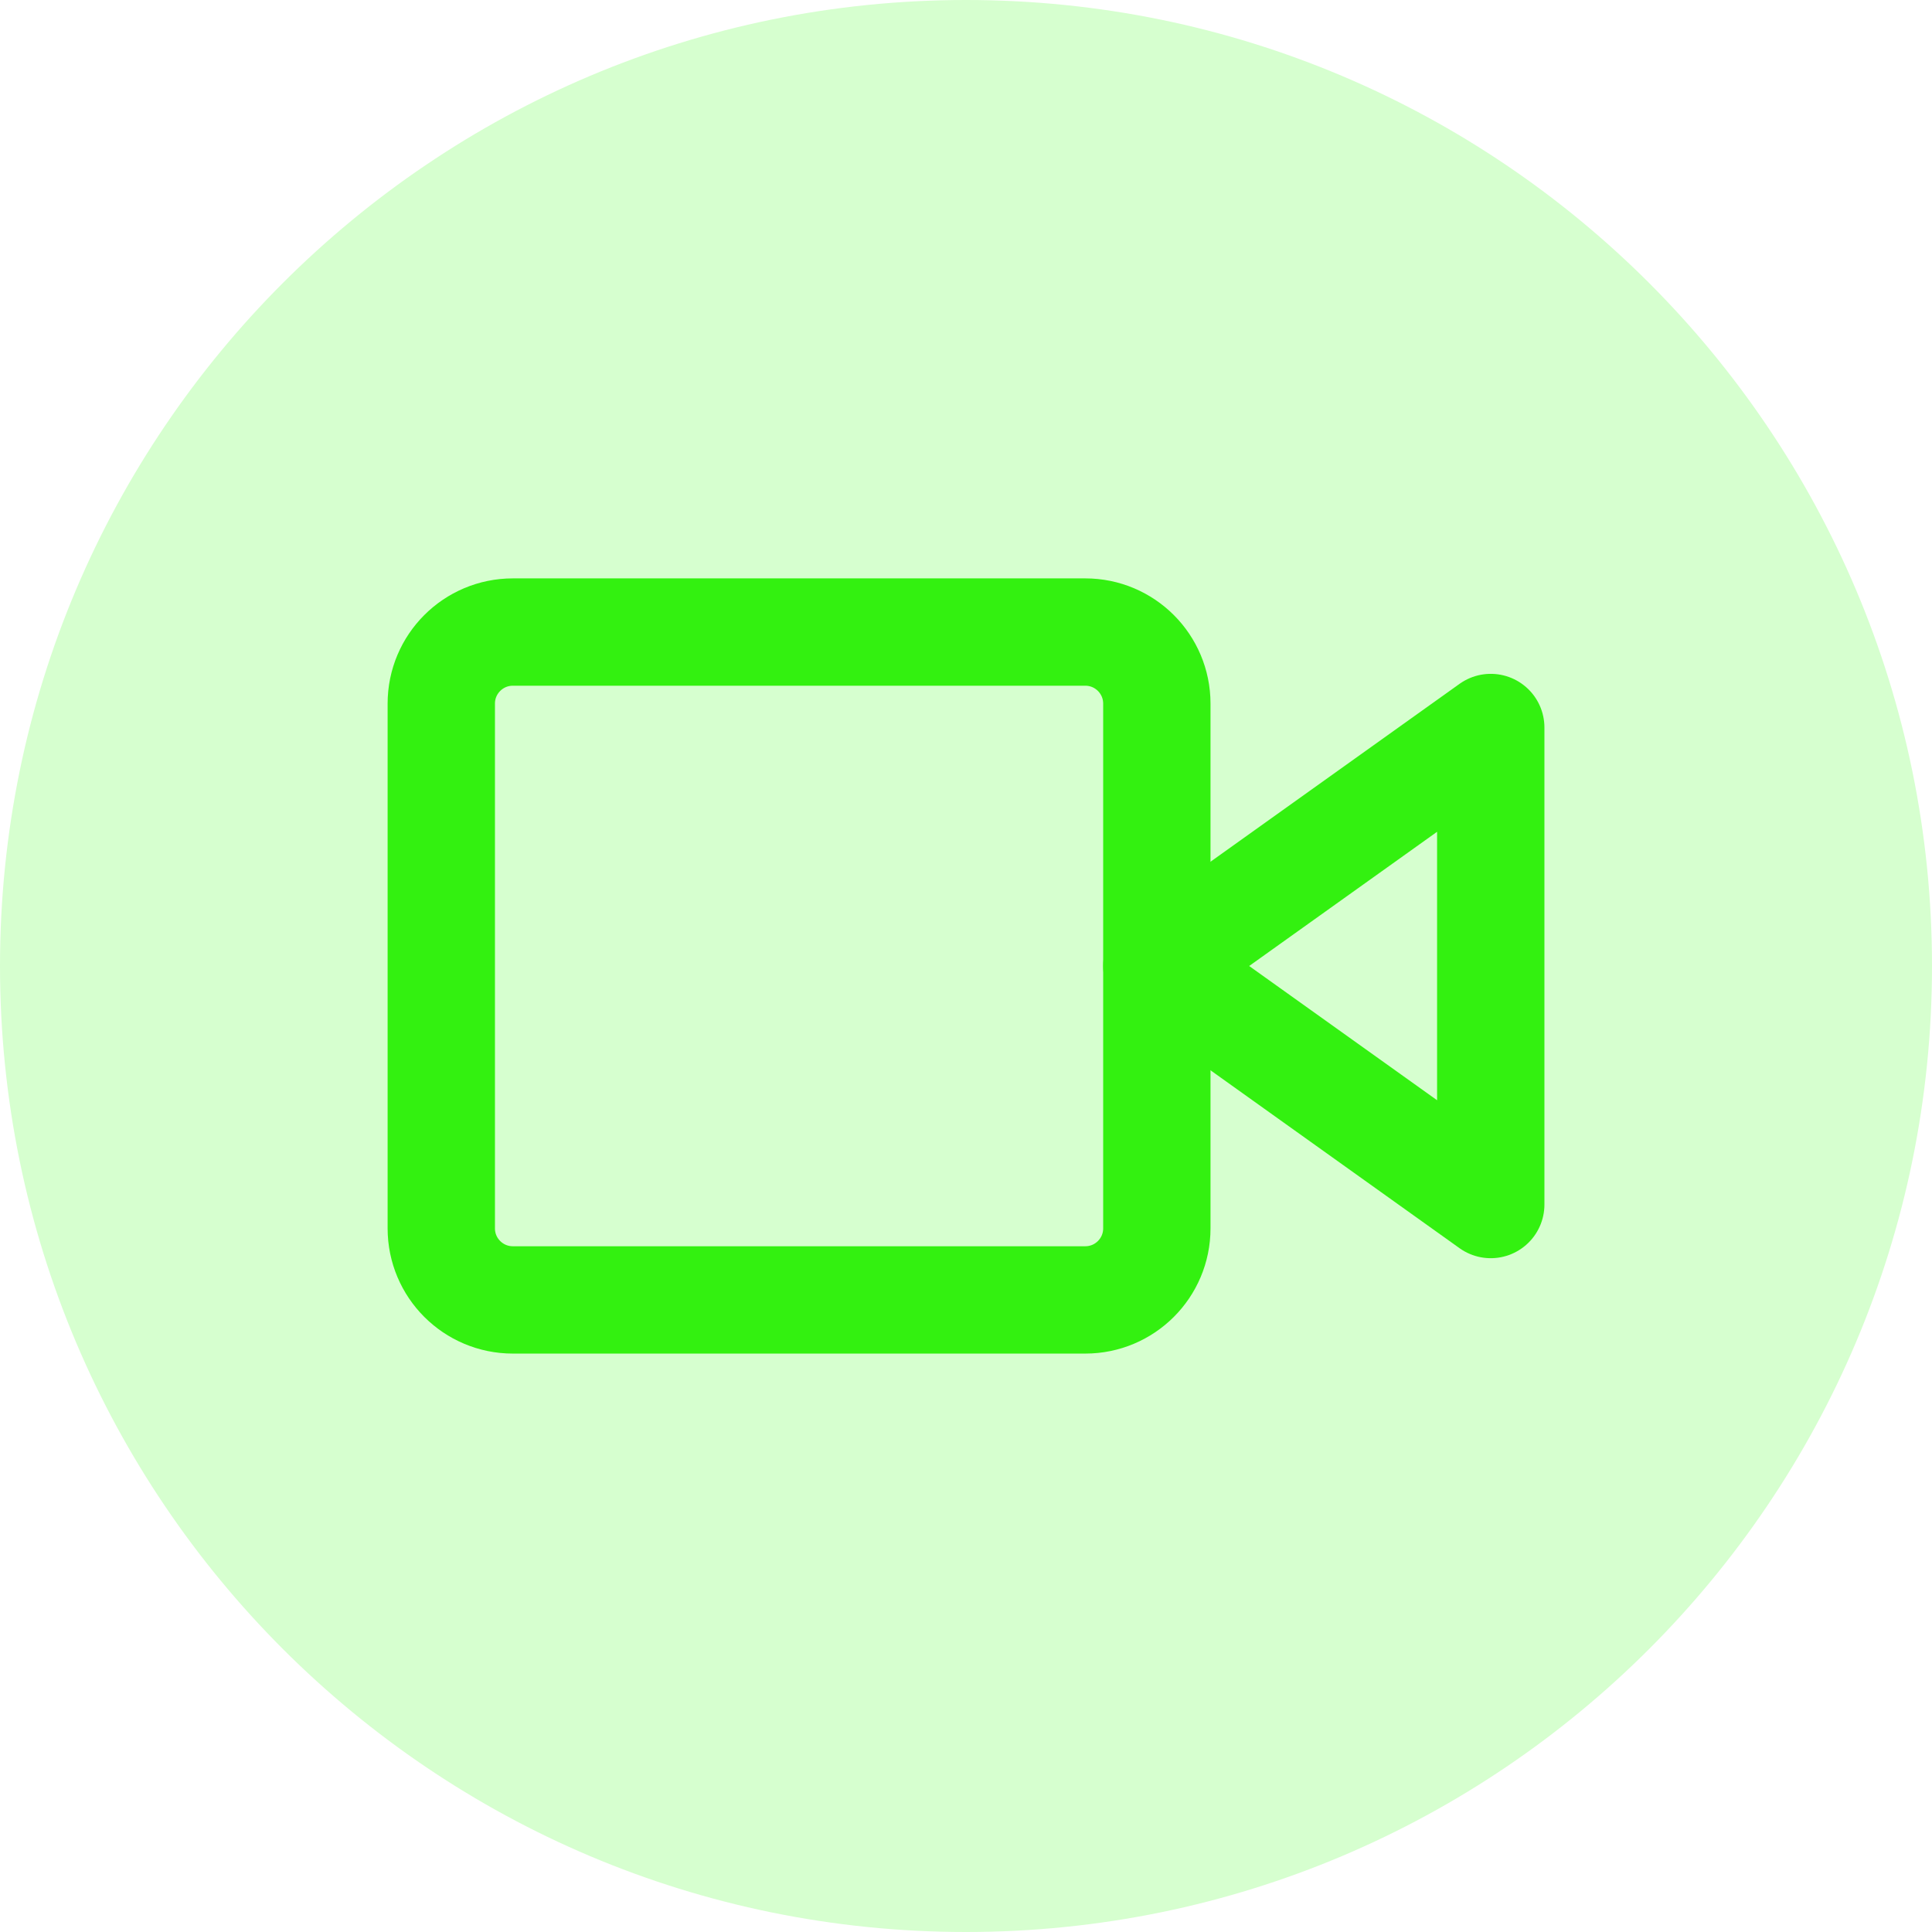
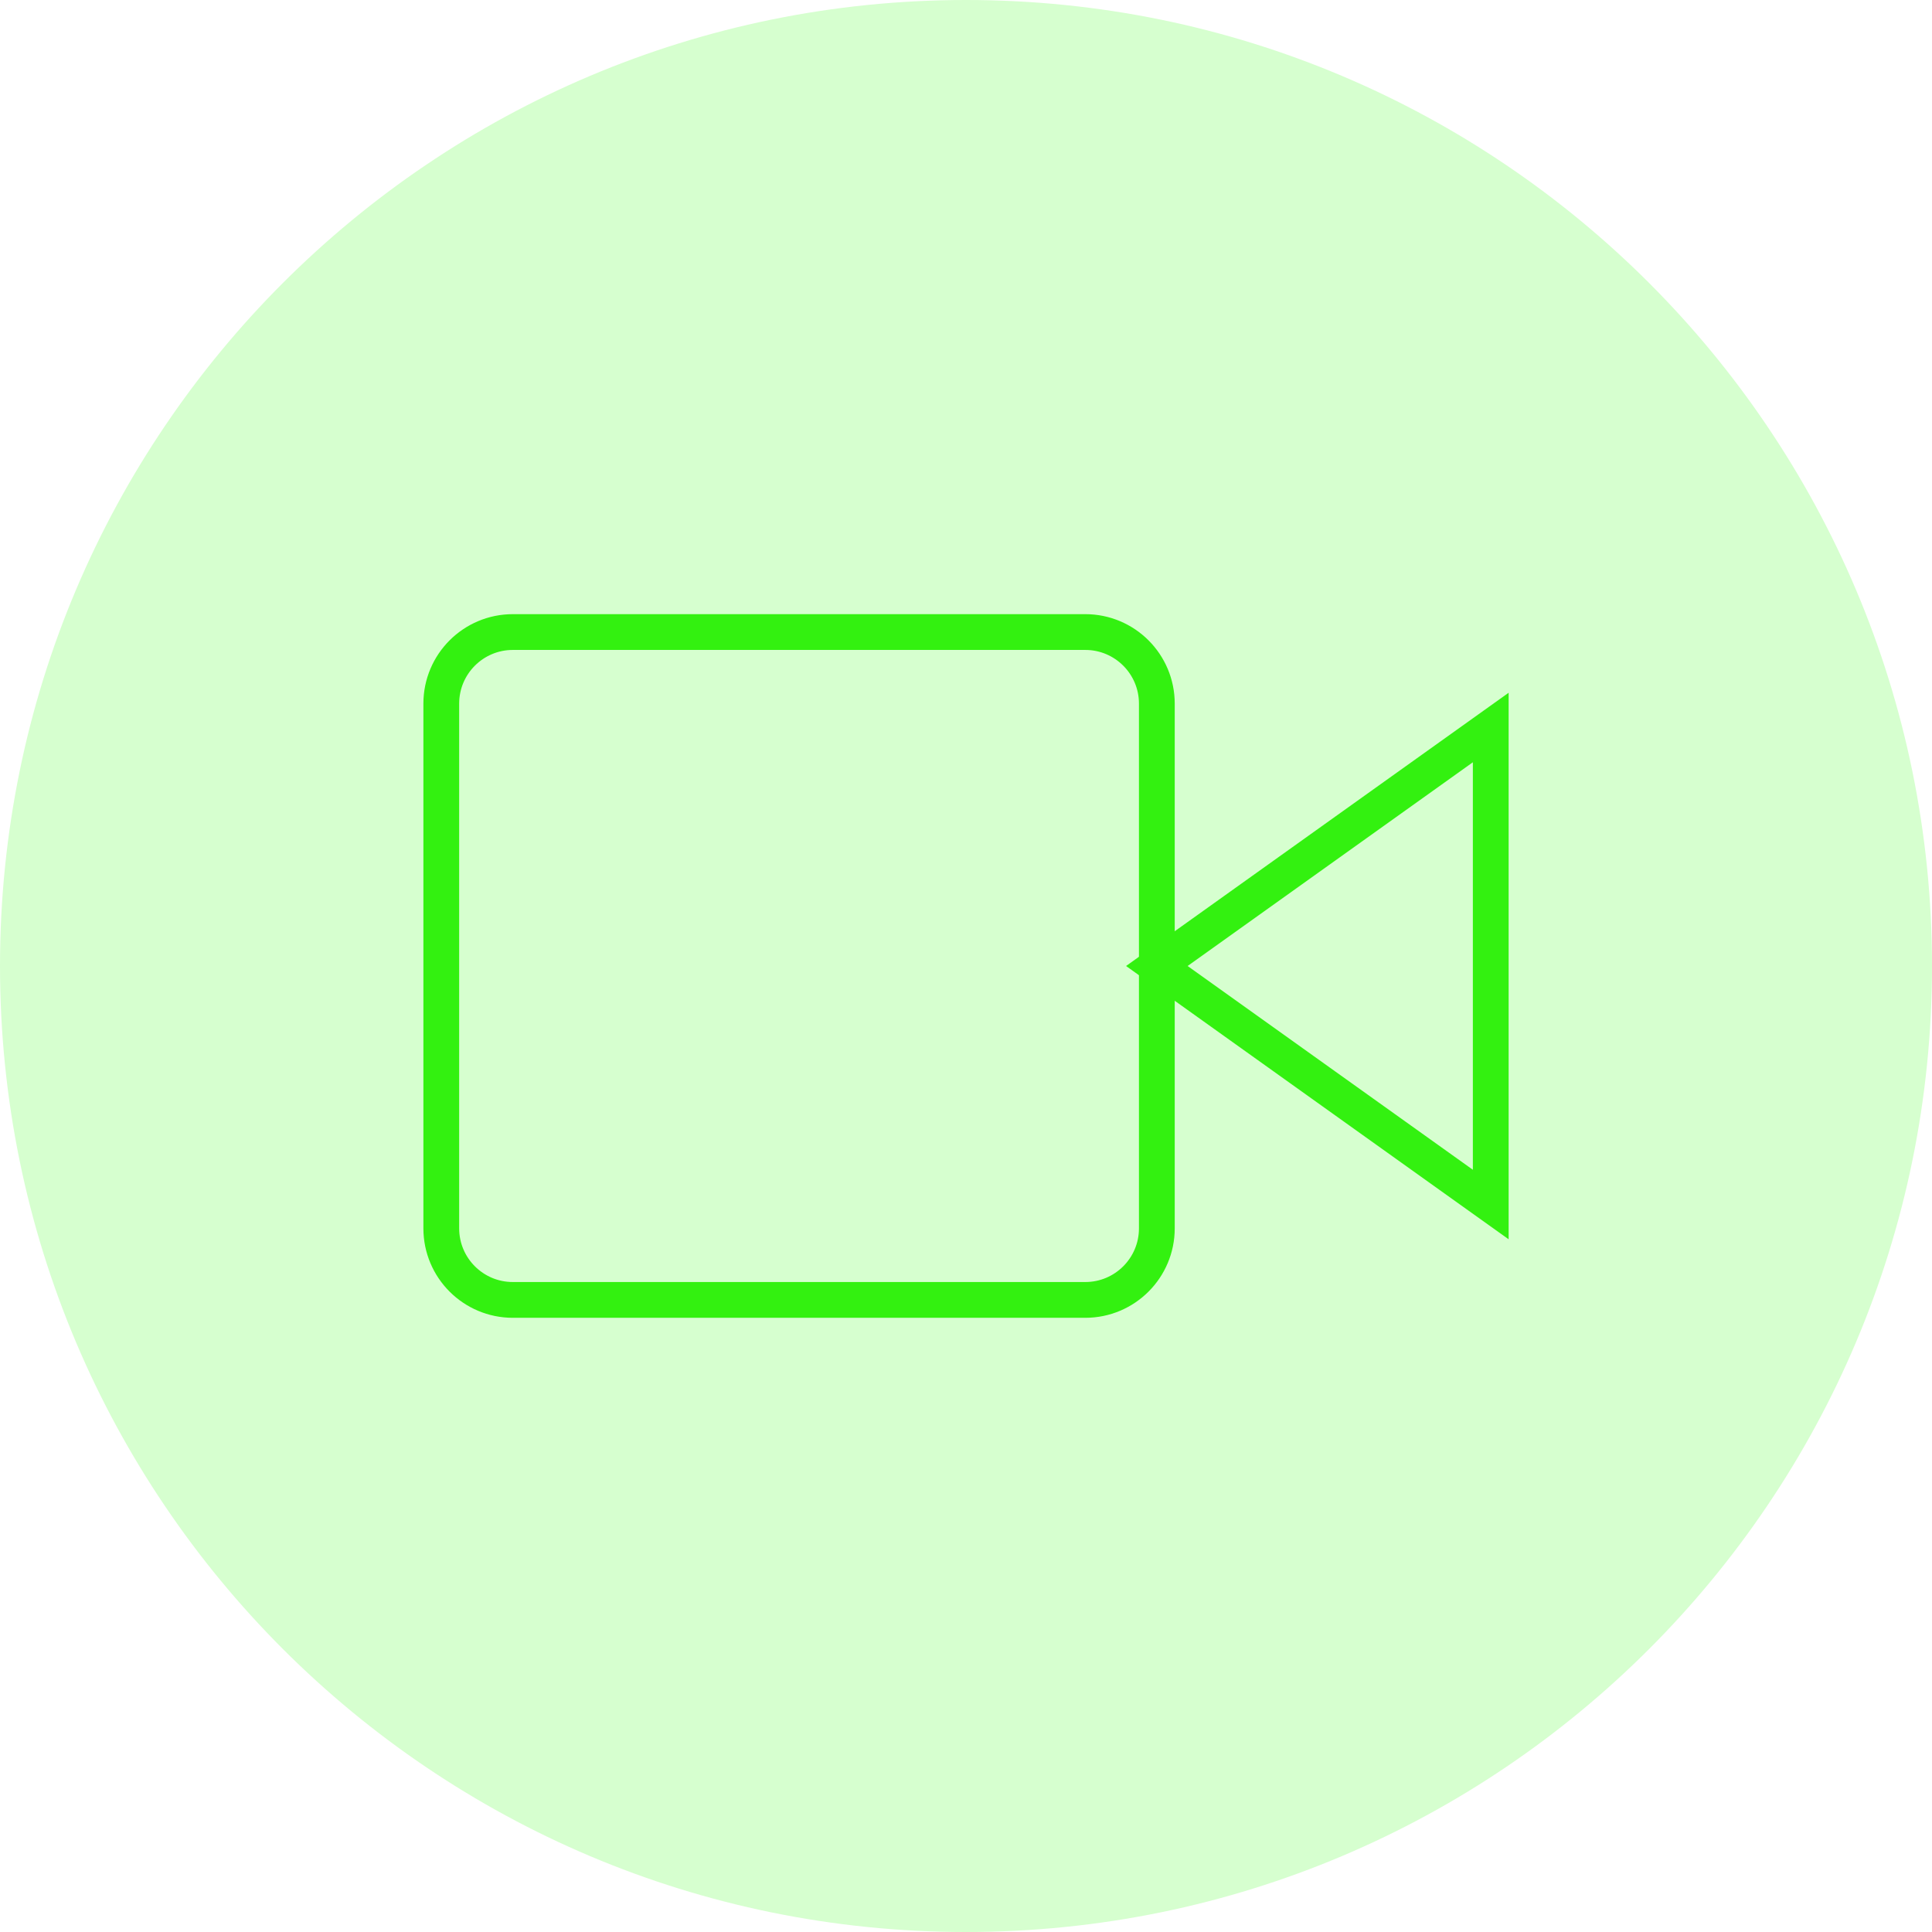
<svg xmlns="http://www.w3.org/2000/svg" width="54" height="54" viewBox="0 0 54 54" fill="none">
  <rect width="54" height="54" rx="27" fill="#D6FFCF" />
-   <path fillRule="evenodd" clip-rule="evenodd" d="M41.667 20.334L32.334 27L41.667 33.667V20.334V20.334Z" stroke="#33F110" stroke-width="3" stroke-linecap="round" stroke-linejoin="round" />
-   <path fillRule="evenodd" clip-rule="evenodd" d="M12.334 19.666C12.334 18.562 13.229 17.666 14.334 17.666H30.334C31.439 17.666 32.334 18.562 32.334 19.666V34.333C32.334 35.438 31.439 36.333 30.334 36.333H14.334C13.229 36.333 12.334 35.438 12.334 34.333V19.666Z" stroke="#33F110" stroke-width="3" stroke-linecap="round" stroke-linejoin="round" />
+   <path fillRule="evenodd" clipRule="evenodd" d="M41.667 20.334L32.334 27L41.667 33.667V20.334V20.334Z" stroke="#33F110" strokeWidth="3" strokeLinecap="round" strokeLinejoin="round" />
+   <path fillRule="evenodd" clipRule="evenodd" d="M12.334 19.666C12.334 18.562 13.229 17.666 14.334 17.666H30.334C31.439 17.666 32.334 18.562 32.334 19.666V34.333C32.334 35.438 31.439 36.333 30.334 36.333H14.334C13.229 36.333 12.334 35.438 12.334 34.333V19.666Z" stroke="#33F110" strokeWidth="3" strokeLinecap="round" strokeLinejoin="round" />
</svg>
